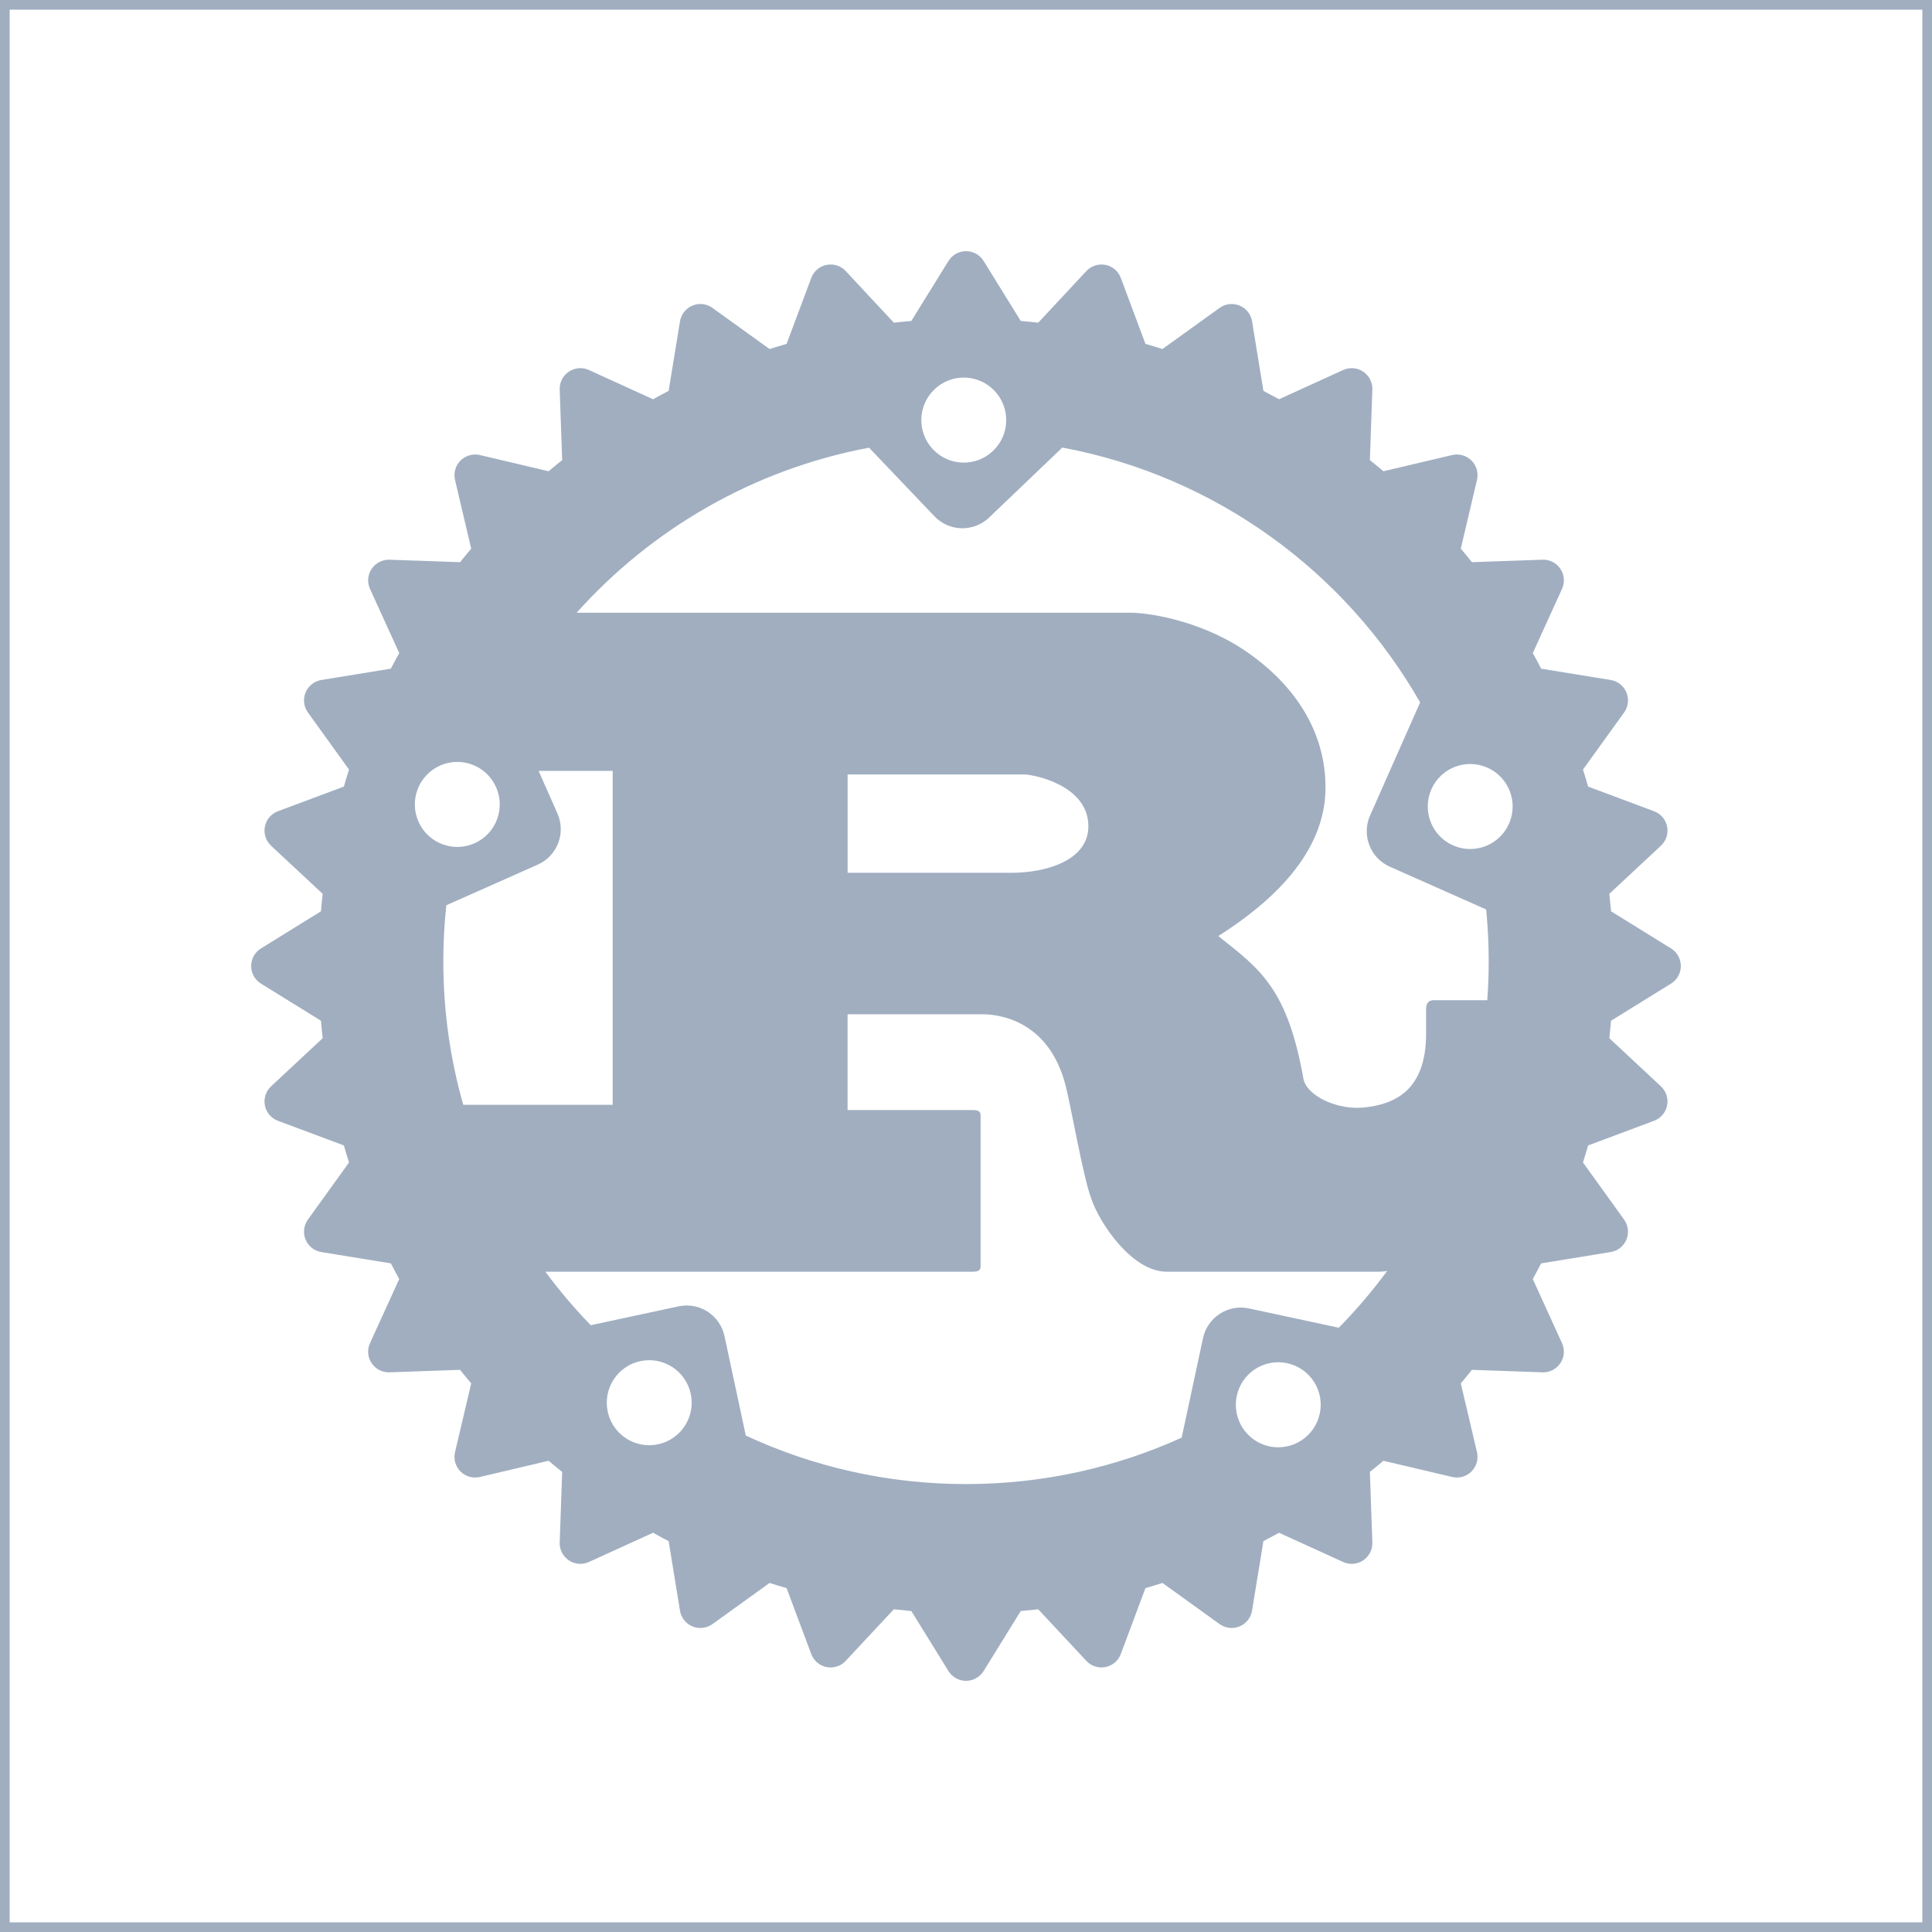
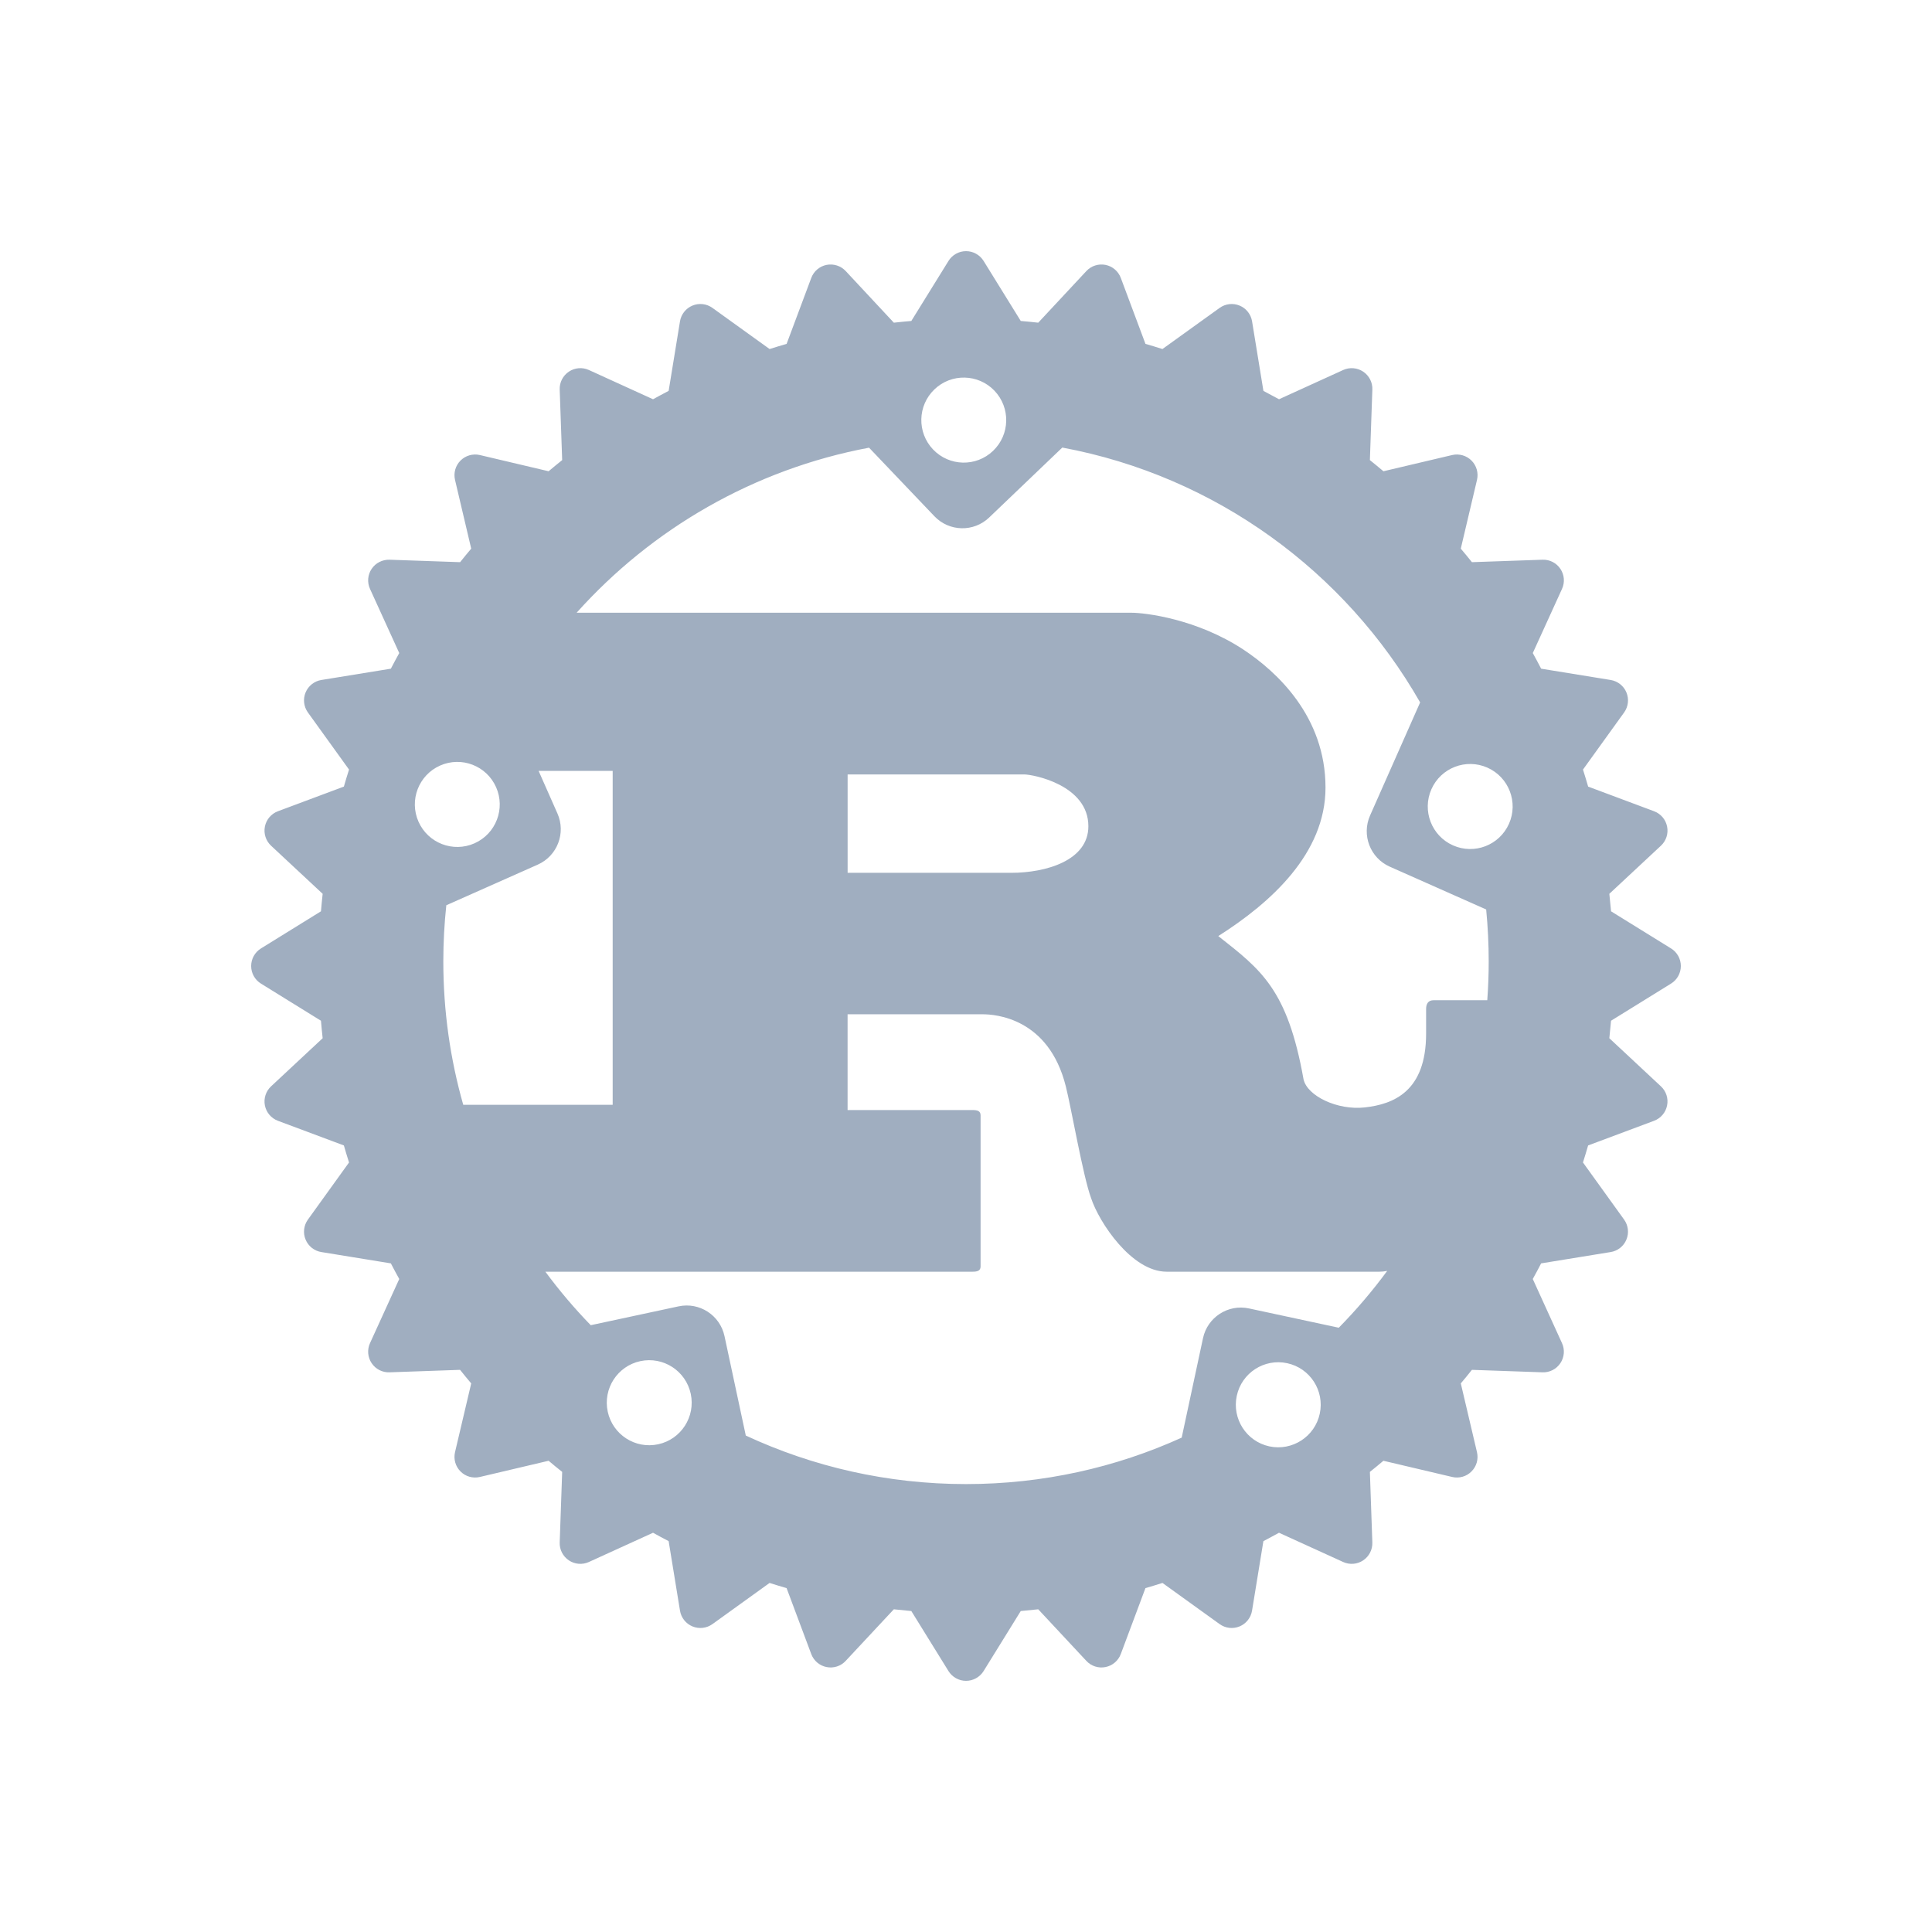
<svg xmlns="http://www.w3.org/2000/svg" width="100" height="100" viewBox="0 0 100 100" fill="none">
-   <path d="M86.495 49.092L83.388 47.169C83.362 46.867 83.332 46.565 83.299 46.264L85.969 43.774C86.241 43.521 86.362 43.146 86.289 42.783C86.217 42.419 85.962 42.12 85.615 41.99L82.202 40.714C82.117 40.419 82.027 40.125 81.935 39.833L84.064 36.877C84.281 36.576 84.325 36.185 84.184 35.842C84.043 35.501 83.734 35.256 83.368 35.196L79.769 34.611C79.629 34.338 79.484 34.069 79.337 33.802L80.849 30.483C81.004 30.145 80.972 29.752 80.766 29.445C80.56 29.137 80.211 28.956 79.839 28.971L76.187 29.098C75.998 28.862 75.806 28.628 75.61 28.398L76.449 24.84C76.534 24.479 76.427 24.101 76.164 23.838C75.903 23.577 75.524 23.469 75.163 23.553L71.606 24.392C71.376 24.197 71.141 24.004 70.905 23.815L71.033 20.163C71.047 19.793 70.866 19.442 70.558 19.236C70.249 19.03 69.858 18.999 69.521 19.152L66.202 20.665C65.934 20.518 65.665 20.373 65.394 20.232L64.807 16.633C64.748 16.268 64.503 15.958 64.161 15.817C63.819 15.675 63.428 15.721 63.127 15.937L60.168 18.066C59.877 17.973 59.584 17.884 59.289 17.799L58.013 14.386C57.883 14.038 57.584 13.783 57.219 13.71C56.856 13.639 56.482 13.76 56.23 14.03L53.739 16.702C53.439 16.669 53.136 16.638 52.834 16.613L50.911 13.506C50.717 13.192 50.373 13 50.002 13C49.632 13 49.287 13.192 49.094 13.506L47.17 16.613C46.868 16.638 46.565 16.669 46.265 16.702L43.774 14.03C43.522 13.76 43.147 13.639 42.784 13.71C42.42 13.783 42.12 14.038 41.991 14.386L40.715 17.799C40.419 17.884 40.126 17.974 39.834 18.066L36.876 15.937C36.576 15.72 36.184 15.674 35.842 15.817C35.5 15.958 35.255 16.268 35.196 16.633L34.609 20.232C34.337 20.373 34.069 20.518 33.801 20.665L30.482 19.152C30.145 18.998 29.752 19.03 29.445 19.236C29.136 19.442 28.956 19.793 28.97 20.163L29.098 23.815C28.861 24.004 28.627 24.197 28.396 24.392L24.839 23.553C24.478 23.469 24.099 23.577 23.837 23.838C23.574 24.101 23.468 24.479 23.552 24.84L24.39 28.398C24.196 28.628 24.003 28.862 23.815 29.098L20.162 28.971C19.794 28.96 19.442 29.137 19.236 29.445C19.029 29.752 18.998 30.145 19.152 30.483L20.665 33.802C20.518 34.069 20.372 34.338 20.231 34.611L16.633 35.196C16.267 35.255 15.959 35.5 15.817 35.842C15.675 36.185 15.721 36.576 15.937 36.877L18.066 39.833C17.973 40.125 17.883 40.419 17.799 40.714L14.385 41.99C14.039 42.12 13.783 42.419 13.711 42.783C13.639 43.147 13.76 43.521 14.031 43.774L16.701 46.264C16.668 46.565 16.638 46.867 16.613 47.169L13.506 49.092C13.192 49.287 13 49.63 13 50.001C13 50.373 13.192 50.716 13.506 50.91L16.613 52.833C16.638 53.136 16.668 53.438 16.701 53.738L14.031 56.229C13.76 56.481 13.639 56.856 13.711 57.219C13.783 57.583 14.039 57.882 14.385 58.012L17.799 59.288C17.883 59.584 17.973 59.877 18.066 60.169L15.937 63.126C15.721 63.428 15.675 63.819 15.817 64.16C15.959 64.503 16.268 64.748 16.633 64.806L20.231 65.392C20.372 65.665 20.516 65.933 20.665 66.201L19.152 69.519C18.998 69.856 19.029 70.249 19.236 70.557C19.442 70.866 19.794 71.046 20.162 71.031L23.813 70.903C24.003 71.141 24.195 71.374 24.39 71.605L23.552 75.163C23.468 75.524 23.574 75.901 23.837 76.163C24.098 76.427 24.478 76.532 24.839 76.447L28.396 75.609C28.627 75.806 28.861 75.997 29.098 76.185L28.97 79.838C28.956 80.208 29.136 80.558 29.445 80.765C29.752 80.971 30.145 81.002 30.482 80.848L33.801 79.335C34.068 79.484 34.337 79.628 34.609 79.769L35.196 83.366C35.255 83.732 35.5 84.042 35.842 84.183C36.183 84.325 36.576 84.279 36.876 84.063L39.833 81.933C40.125 82.025 40.418 82.116 40.714 82.201L41.99 85.613C42.12 85.959 42.419 86.216 42.783 86.287C43.147 86.36 43.521 86.239 43.773 85.967L46.264 83.297C46.565 83.331 46.867 83.36 47.17 83.387L49.093 86.494C49.287 86.807 49.631 87 50.001 87C50.372 87 50.716 86.808 50.911 86.494L52.834 83.387C53.136 83.36 53.438 83.331 53.739 83.297L56.229 85.967C56.481 86.239 56.856 86.36 57.219 86.287C57.583 86.215 57.883 85.959 58.012 85.613L59.288 82.201C59.584 82.116 59.877 82.025 60.169 81.933L63.127 84.063C63.427 84.279 63.819 84.325 64.16 84.183C64.502 84.042 64.747 83.731 64.806 83.366L65.393 79.769C65.665 79.628 65.933 79.482 66.201 79.335L69.52 80.848C69.858 81.002 70.25 80.971 70.557 80.765C70.866 80.558 71.045 80.209 71.032 79.838L70.905 76.185C71.141 75.996 71.375 75.806 71.605 75.609L75.162 76.447C75.524 76.532 75.903 76.427 76.163 76.163C76.426 75.901 76.533 75.524 76.448 75.163L75.611 71.605C75.806 71.374 75.998 71.141 76.186 70.903L79.839 71.031C80.207 71.046 80.559 70.866 80.765 70.557C80.971 70.249 81.003 69.856 80.848 69.519L79.336 66.201C79.484 65.933 79.629 65.665 79.769 65.392L83.367 64.806C83.734 64.748 84.042 64.503 84.183 64.16C84.325 63.819 84.28 63.428 84.063 63.126L81.934 60.169C82.026 59.877 82.116 59.584 82.201 59.288L85.614 58.012C85.961 57.882 86.217 57.583 86.288 57.219C86.362 56.855 86.24 56.481 85.969 56.229L83.299 53.738C83.331 53.438 83.361 53.135 83.387 52.833L86.494 50.91C86.808 50.716 87 50.372 87 50.001C87 49.631 86.809 49.287 86.495 49.092ZM65.702 74.863C64.515 74.608 63.761 73.438 64.015 72.248C64.269 71.06 65.438 70.303 66.624 70.559C67.81 70.813 68.566 71.984 68.311 73.172C68.057 74.36 66.887 75.117 65.702 74.863ZM64.646 67.724C63.564 67.492 62.499 68.181 62.267 69.265L61.164 74.412C57.76 75.957 53.98 76.816 50 76.816C45.928 76.816 42.066 75.915 38.602 74.304L37.5 69.157C37.268 68.074 36.203 67.384 35.121 67.617L30.577 68.592C29.734 67.724 28.949 66.799 28.228 65.823H50.338C50.588 65.823 50.755 65.778 50.755 65.55V57.729C50.755 57.501 50.588 57.456 50.338 57.456H43.871V52.499H50.865C51.504 52.499 54.279 52.681 55.166 56.228C55.444 57.319 56.054 60.867 56.471 62.004C56.887 63.278 58.58 65.823 60.383 65.823H71.401C71.526 65.823 71.66 65.809 71.8 65.783C71.036 66.822 70.198 67.805 69.295 68.723L64.646 67.724ZM34.066 74.756C32.879 75.012 31.711 74.255 31.456 73.067C31.202 71.876 31.957 70.708 33.143 70.452C34.33 70.198 35.498 70.954 35.753 72.143C36.007 73.331 35.252 74.501 34.066 74.756ZM25.678 40.745C26.171 41.856 25.67 43.157 24.561 43.649C23.451 44.142 22.153 43.64 21.661 42.529C21.169 41.418 21.669 40.118 22.779 39.625C23.889 39.133 25.186 39.634 25.678 40.745ZM23.101 46.856L27.834 44.753C28.845 44.304 29.302 43.119 28.853 42.105L27.878 39.901H31.712V57.183H23.977C23.306 54.825 22.946 52.335 22.946 49.762C22.946 48.78 22.999 47.81 23.101 46.856ZM43.873 45.178V40.084H53.003C53.475 40.084 56.334 40.629 56.334 42.766C56.334 44.541 54.141 45.177 52.338 45.177H43.873V45.178ZM77.055 49.762C77.055 50.438 77.03 51.107 76.981 51.771H74.205C73.927 51.771 73.815 51.953 73.815 52.226V53.5C73.815 56.501 72.124 57.154 70.641 57.32C69.229 57.479 67.664 56.729 67.471 55.865C66.638 51.18 65.25 50.18 63.058 48.451C65.778 46.724 68.608 44.176 68.608 40.765C68.608 37.082 66.083 34.763 64.362 33.625C61.948 32.033 59.275 31.715 58.554 31.715H29.846C33.739 27.37 39.015 24.292 44.982 23.172L48.366 26.722C49.131 27.523 50.398 27.553 51.198 26.787L54.984 23.166C62.918 24.643 69.635 29.581 73.506 36.357L70.914 42.211C70.466 43.224 70.923 44.409 71.933 44.858L76.924 47.074C77.01 47.96 77.055 48.855 77.055 49.762ZM48.367 20.153C49.244 19.313 50.635 19.346 51.474 20.224C52.312 21.105 52.28 22.497 51.401 23.336C50.525 24.176 49.134 24.143 48.295 23.264C47.458 22.385 47.489 20.993 48.367 20.153ZM74.089 40.852C74.58 39.741 75.879 39.24 76.988 39.733C78.097 40.225 78.598 41.526 78.106 42.636C77.614 43.748 76.316 44.249 75.206 43.756C74.098 43.264 73.598 41.964 74.089 40.852Z" fill="#A0AEC0" />
-   <rect width="100" height="100" stroke="#A0AEC0" />
+   <path d="M86.495 49.092L83.388 47.169C83.362 46.867 83.332 46.565 83.299 46.264L85.969 43.774C86.241 43.521 86.362 43.146 86.289 42.783C86.217 42.419 85.962 42.12 85.615 41.99L82.202 40.714C82.117 40.419 82.027 40.125 81.935 39.833L84.064 36.877C84.281 36.576 84.325 36.185 84.184 35.842C84.043 35.501 83.734 35.256 83.368 35.196L79.769 34.611C79.629 34.338 79.484 34.069 79.337 33.802L80.849 30.483C81.004 30.145 80.972 29.752 80.766 29.445C80.56 29.137 80.211 28.956 79.839 28.971L76.187 29.098C75.998 28.862 75.806 28.628 75.61 28.398L76.449 24.84C76.534 24.479 76.427 24.101 76.164 23.838C75.903 23.577 75.524 23.469 75.163 23.553L71.606 24.392C71.376 24.197 71.141 24.004 70.905 23.815L71.033 20.163C71.047 19.793 70.866 19.442 70.558 19.236C70.249 19.03 69.858 18.999 69.521 19.152L66.202 20.665C65.934 20.518 65.665 20.373 65.394 20.232L64.807 16.633C64.748 16.268 64.503 15.958 64.161 15.817C63.819 15.675 63.428 15.721 63.127 15.937L60.168 18.066C59.877 17.973 59.584 17.884 59.289 17.799L58.013 14.386C57.883 14.038 57.584 13.783 57.219 13.71C56.856 13.639 56.482 13.76 56.23 14.03L53.739 16.702C53.439 16.669 53.136 16.638 52.834 16.613L50.911 13.506C50.717 13.192 50.373 13 50.002 13C49.632 13 49.287 13.192 49.094 13.506L47.17 16.613C46.868 16.638 46.565 16.669 46.265 16.702L43.774 14.03C43.522 13.76 43.147 13.639 42.784 13.71C42.42 13.783 42.12 14.038 41.991 14.386L40.715 17.799C40.419 17.884 40.126 17.974 39.834 18.066L36.876 15.937C36.576 15.72 36.184 15.674 35.842 15.817C35.5 15.958 35.255 16.268 35.196 16.633L34.609 20.232C34.337 20.373 34.069 20.518 33.801 20.665L30.482 19.152C30.145 18.998 29.752 19.03 29.445 19.236C29.136 19.442 28.956 19.793 28.97 20.163L29.098 23.815C28.861 24.004 28.627 24.197 28.396 24.392L24.839 23.553C24.478 23.469 24.099 23.577 23.837 23.838C23.574 24.101 23.468 24.479 23.552 24.84L24.39 28.398C24.196 28.628 24.003 28.862 23.815 29.098L20.162 28.971C19.794 28.96 19.442 29.137 19.236 29.445C19.029 29.752 18.998 30.145 19.152 30.483L20.665 33.802C20.518 34.069 20.372 34.338 20.231 34.611L16.633 35.196C16.267 35.255 15.959 35.5 15.817 35.842C15.675 36.185 15.721 36.576 15.937 36.877L18.066 39.833C17.973 40.125 17.883 40.419 17.799 40.714L14.385 41.99C14.039 42.12 13.783 42.419 13.711 42.783C13.639 43.147 13.76 43.521 14.031 43.774L16.701 46.264C16.668 46.565 16.638 46.867 16.613 47.169L13.506 49.092C13.192 49.287 13 49.63 13 50.001C13 50.373 13.192 50.716 13.506 50.91L16.613 52.833C16.638 53.136 16.668 53.438 16.701 53.738L14.031 56.229C13.76 56.481 13.639 56.856 13.711 57.219C13.783 57.583 14.039 57.882 14.385 58.012L17.799 59.288C17.883 59.584 17.973 59.877 18.066 60.169L15.937 63.126C15.721 63.428 15.675 63.819 15.817 64.16C15.959 64.503 16.268 64.748 16.633 64.806L20.231 65.392C20.372 65.665 20.516 65.933 20.665 66.201L19.152 69.519C18.998 69.856 19.029 70.249 19.236 70.557C19.442 70.866 19.794 71.046 20.162 71.031L23.813 70.903C24.003 71.141 24.195 71.374 24.39 71.605L23.552 75.163C23.468 75.524 23.574 75.901 23.837 76.163C24.098 76.427 24.478 76.532 24.839 76.447L28.396 75.609C28.627 75.806 28.861 75.997 29.098 76.185L28.97 79.838C28.956 80.208 29.136 80.558 29.445 80.765C29.752 80.971 30.145 81.002 30.482 80.848L33.801 79.335C34.068 79.484 34.337 79.628 34.609 79.769L35.196 83.366C35.255 83.732 35.5 84.042 35.842 84.183C36.183 84.325 36.576 84.279 36.876 84.063L39.833 81.933C40.125 82.025 40.418 82.116 40.714 82.201L41.99 85.613C42.12 85.959 42.419 86.216 42.783 86.287C43.147 86.36 43.521 86.239 43.773 85.967L46.264 83.297C46.565 83.331 46.867 83.36 47.17 83.387L49.093 86.494C49.287 86.807 49.631 87 50.001 87C50.372 87 50.716 86.808 50.911 86.494L52.834 83.387C53.136 83.36 53.438 83.331 53.739 83.297L56.229 85.967C56.481 86.239 56.856 86.36 57.219 86.287C57.583 86.215 57.883 85.959 58.012 85.613L59.288 82.201C59.584 82.116 59.877 82.025 60.169 81.933L63.127 84.063C63.427 84.279 63.819 84.325 64.16 84.183C64.502 84.042 64.747 83.731 64.806 83.366L65.393 79.769C65.665 79.628 65.933 79.482 66.201 79.335L69.52 80.848C69.858 81.002 70.25 80.971 70.557 80.765C70.866 80.558 71.045 80.209 71.032 79.838L70.905 76.185C71.141 75.996 71.375 75.806 71.605 75.609L75.162 76.447C75.524 76.532 75.903 76.427 76.163 76.163C76.427 75.901 76.533 75.524 76.448 75.163L75.611 71.605C75.806 71.374 75.998 71.141 76.186 70.903L79.839 71.031C80.207 71.046 80.559 70.866 80.765 70.557C80.971 70.249 81.003 69.856 80.848 69.519L79.336 66.201C79.484 65.933 79.629 65.665 79.769 65.392L83.367 64.806C83.734 64.748 84.042 64.503 84.183 64.16C84.325 63.819 84.28 63.428 84.063 63.126L81.934 60.169C82.026 59.877 82.116 59.584 82.201 59.288L85.614 58.012C85.961 57.882 86.217 57.583 86.288 57.219C86.362 56.855 86.24 56.481 85.969 56.229L83.299 53.738C83.331 53.438 83.361 53.135 83.387 52.833L86.494 50.91C86.808 50.716 87 50.372 87 50.001C87 49.631 86.809 49.287 86.495 49.092V49.092ZM65.702 74.864C64.515 74.608 63.761 73.438 64.015 72.248C64.269 71.06 65.438 70.303 66.624 70.559C67.81 70.813 68.566 71.984 68.311 73.172C68.057 74.36 66.887 75.117 65.702 74.864ZM64.646 67.724C63.564 67.492 62.499 68.181 62.267 69.265L61.164 74.412C57.76 75.957 53.98 76.816 50 76.816C45.928 76.816 42.066 75.915 38.602 74.304L37.5 69.157C37.268 68.074 36.203 67.384 35.121 67.617L30.577 68.592C29.734 67.724 28.949 66.799 28.228 65.823H50.338C50.588 65.823 50.755 65.778 50.755 65.55V57.729C50.755 57.501 50.588 57.456 50.338 57.456H43.871V52.499H50.865C51.504 52.499 54.279 52.681 55.166 56.228C55.444 57.319 56.054 60.867 56.471 62.004C56.887 63.278 58.58 65.823 60.383 65.823H71.401C71.526 65.823 71.66 65.809 71.8 65.783C71.036 66.822 70.198 67.805 69.295 68.723L64.646 67.724V67.724ZM34.066 74.756C32.879 75.012 31.711 74.255 31.456 73.067C31.202 71.876 31.957 70.708 33.143 70.452C34.33 70.198 35.498 70.954 35.753 72.143C36.007 73.331 35.252 74.501 34.066 74.756ZM25.678 40.745C26.17 41.856 25.67 43.157 24.561 43.649C23.451 44.142 22.153 43.64 21.661 42.529C21.169 41.418 21.669 40.118 22.779 39.625C23.889 39.133 25.186 39.634 25.678 40.745ZM23.101 46.856L27.834 44.753C28.845 44.304 29.302 43.119 28.853 42.105L27.878 39.901H31.712V57.183H23.977C23.306 54.825 22.946 52.335 22.946 49.762C22.946 48.78 22.999 47.81 23.101 46.856V46.856ZM43.873 45.178V40.084H53.003C53.475 40.084 56.334 40.629 56.334 42.766C56.334 44.541 54.141 45.177 52.338 45.177H43.873V45.178ZM77.055 49.762C77.055 50.438 77.03 51.107 76.981 51.771H74.205C73.927 51.771 73.815 51.953 73.815 52.226V53.5C73.815 56.501 72.124 57.154 70.641 57.32C69.229 57.479 67.664 56.729 67.471 55.865C66.638 51.18 65.25 50.18 63.058 48.451C65.778 46.724 68.608 44.176 68.608 40.765C68.608 37.082 66.083 34.763 64.362 33.625C61.948 32.033 59.275 31.715 58.554 31.715H29.846C33.739 27.37 39.015 24.292 44.982 23.172L48.366 26.722C49.131 27.523 50.398 27.553 51.198 26.787L54.984 23.166C62.918 24.643 69.635 29.581 73.506 36.357L70.914 42.211C70.466 43.224 70.923 44.409 71.933 44.858L76.924 47.074C77.01 47.96 77.055 48.855 77.055 49.762V49.762ZM48.367 20.153C49.244 19.313 50.635 19.346 51.474 20.224C52.312 21.105 52.28 22.497 51.401 23.336C50.525 24.176 49.134 24.143 48.295 23.264C47.458 22.385 47.489 20.993 48.367 20.153V20.153ZM74.089 40.852C74.58 39.741 75.879 39.24 76.988 39.733C78.097 40.225 78.598 41.526 78.106 42.636C77.614 43.748 76.316 44.249 75.206 43.756C74.098 43.264 73.598 41.964 74.089 40.852V40.852Z" fill="#A0AEC0" />
</svg>
